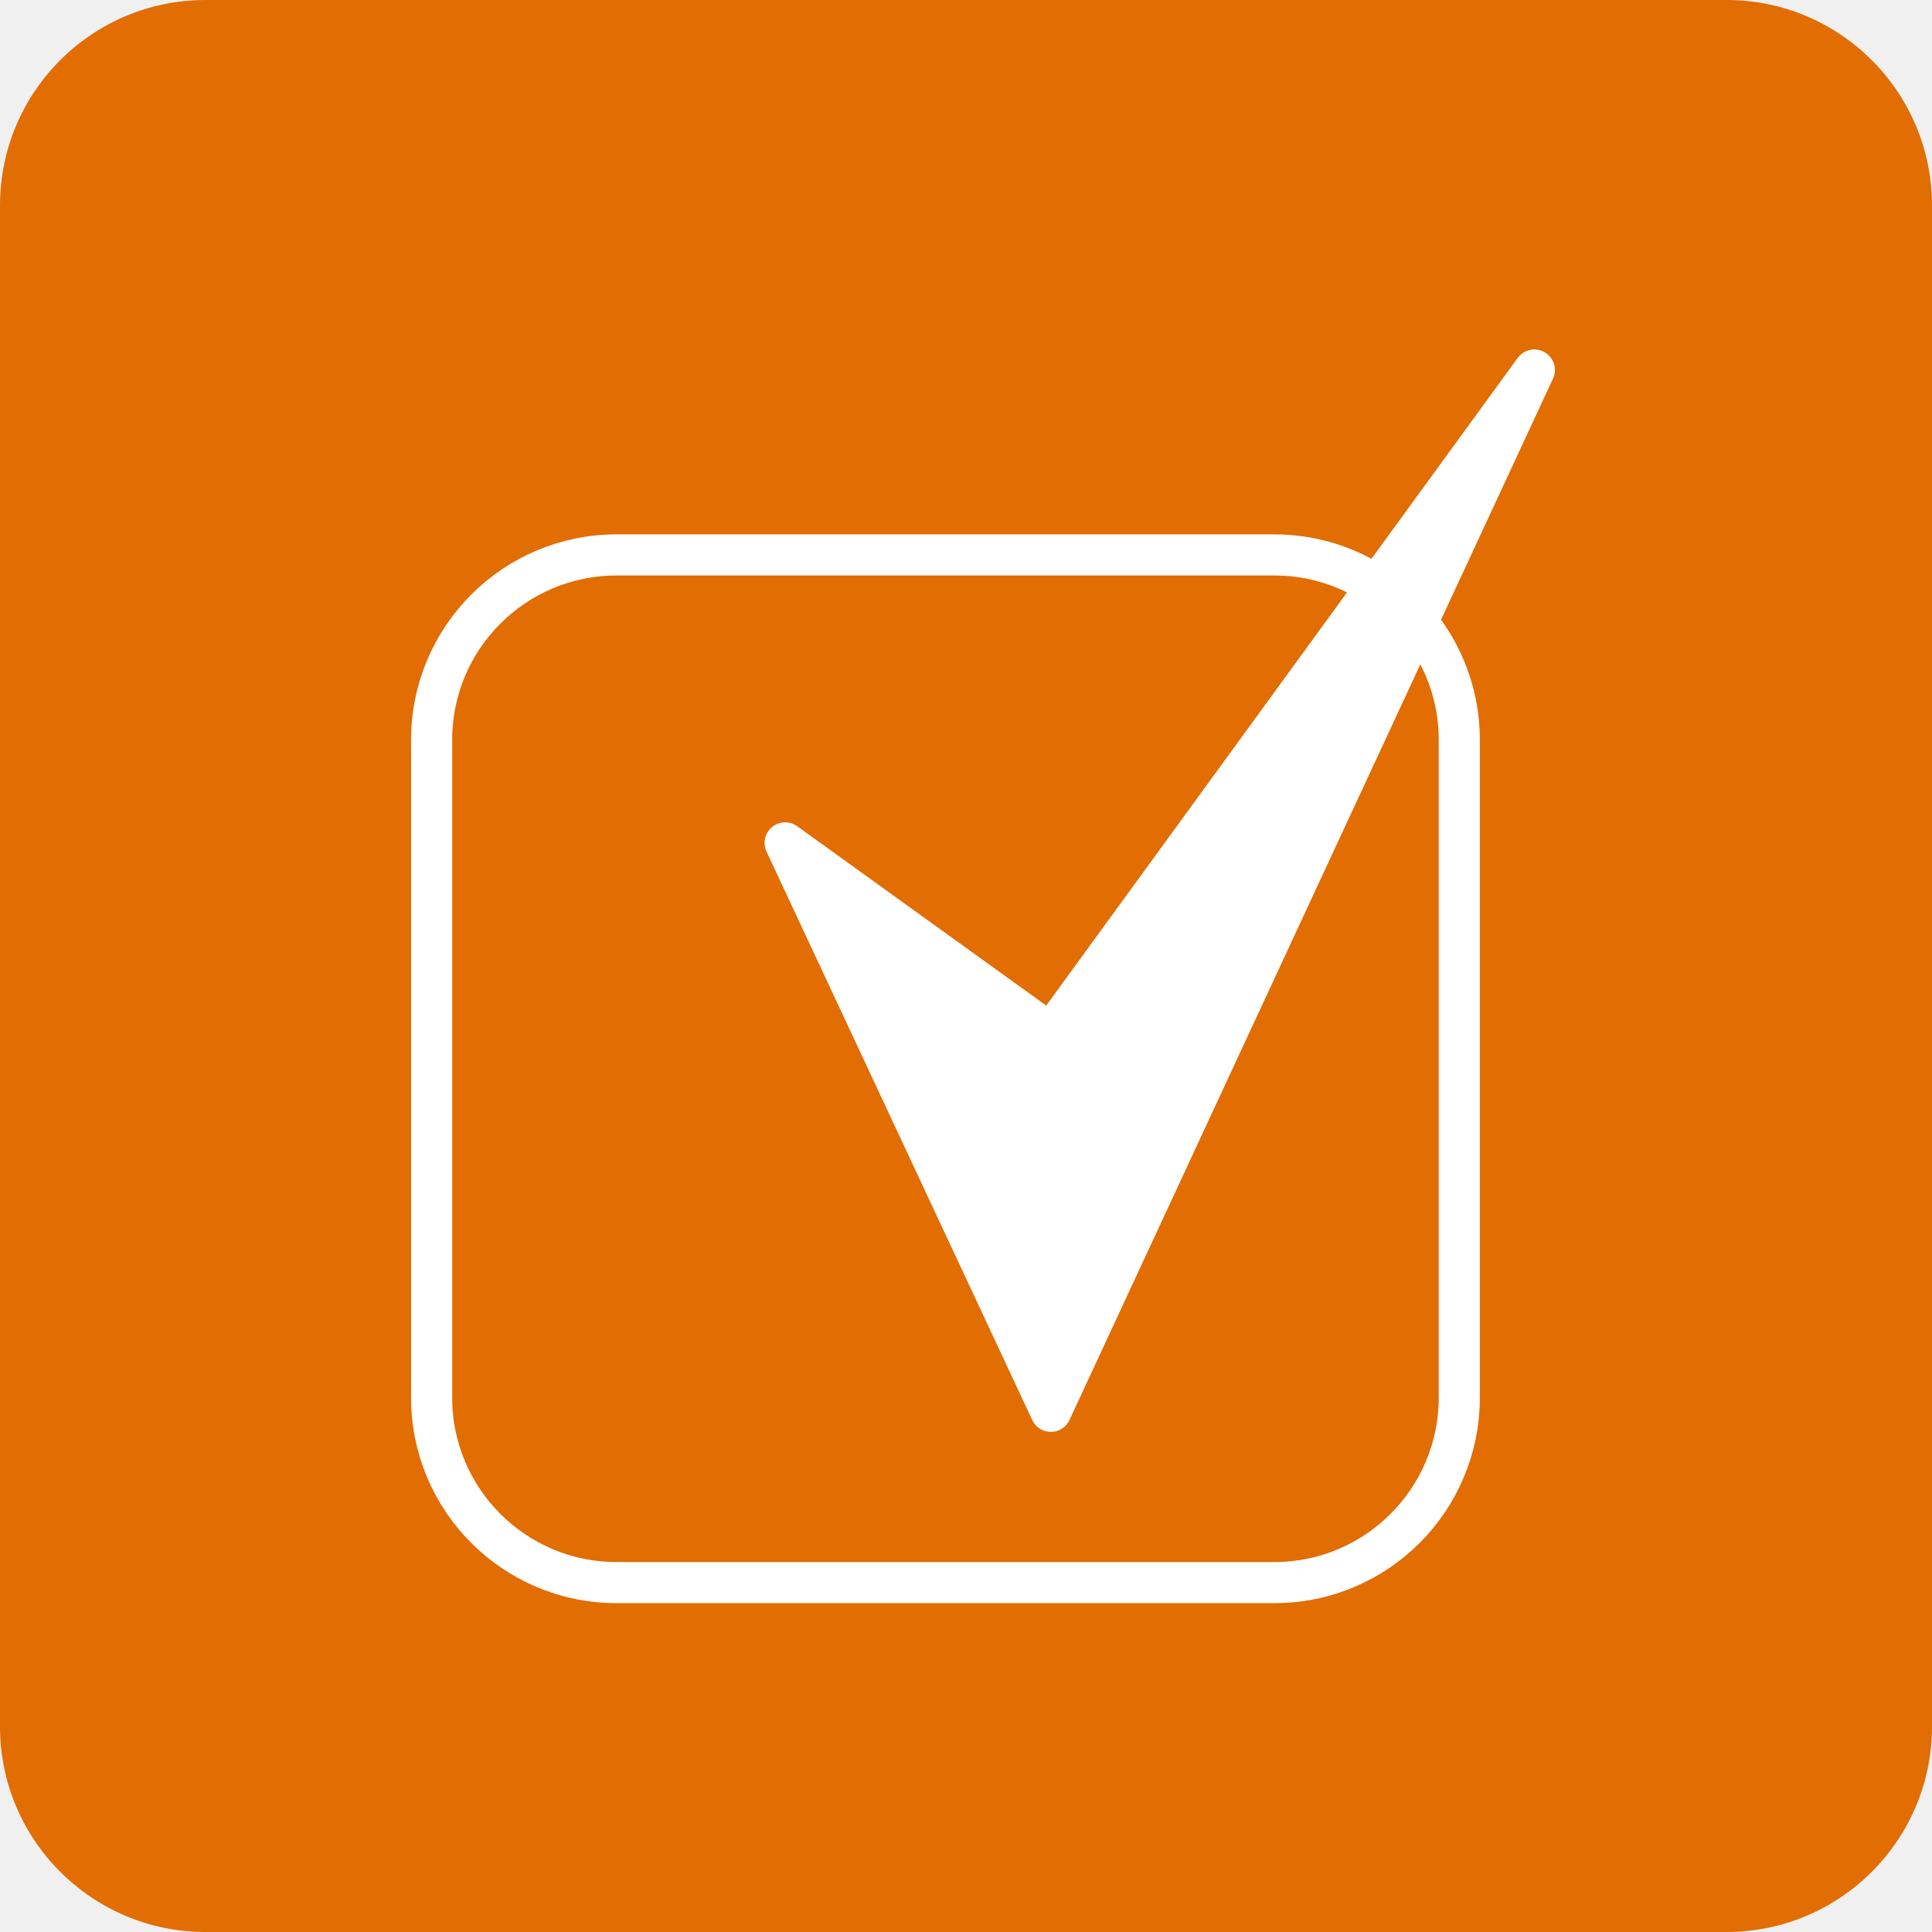
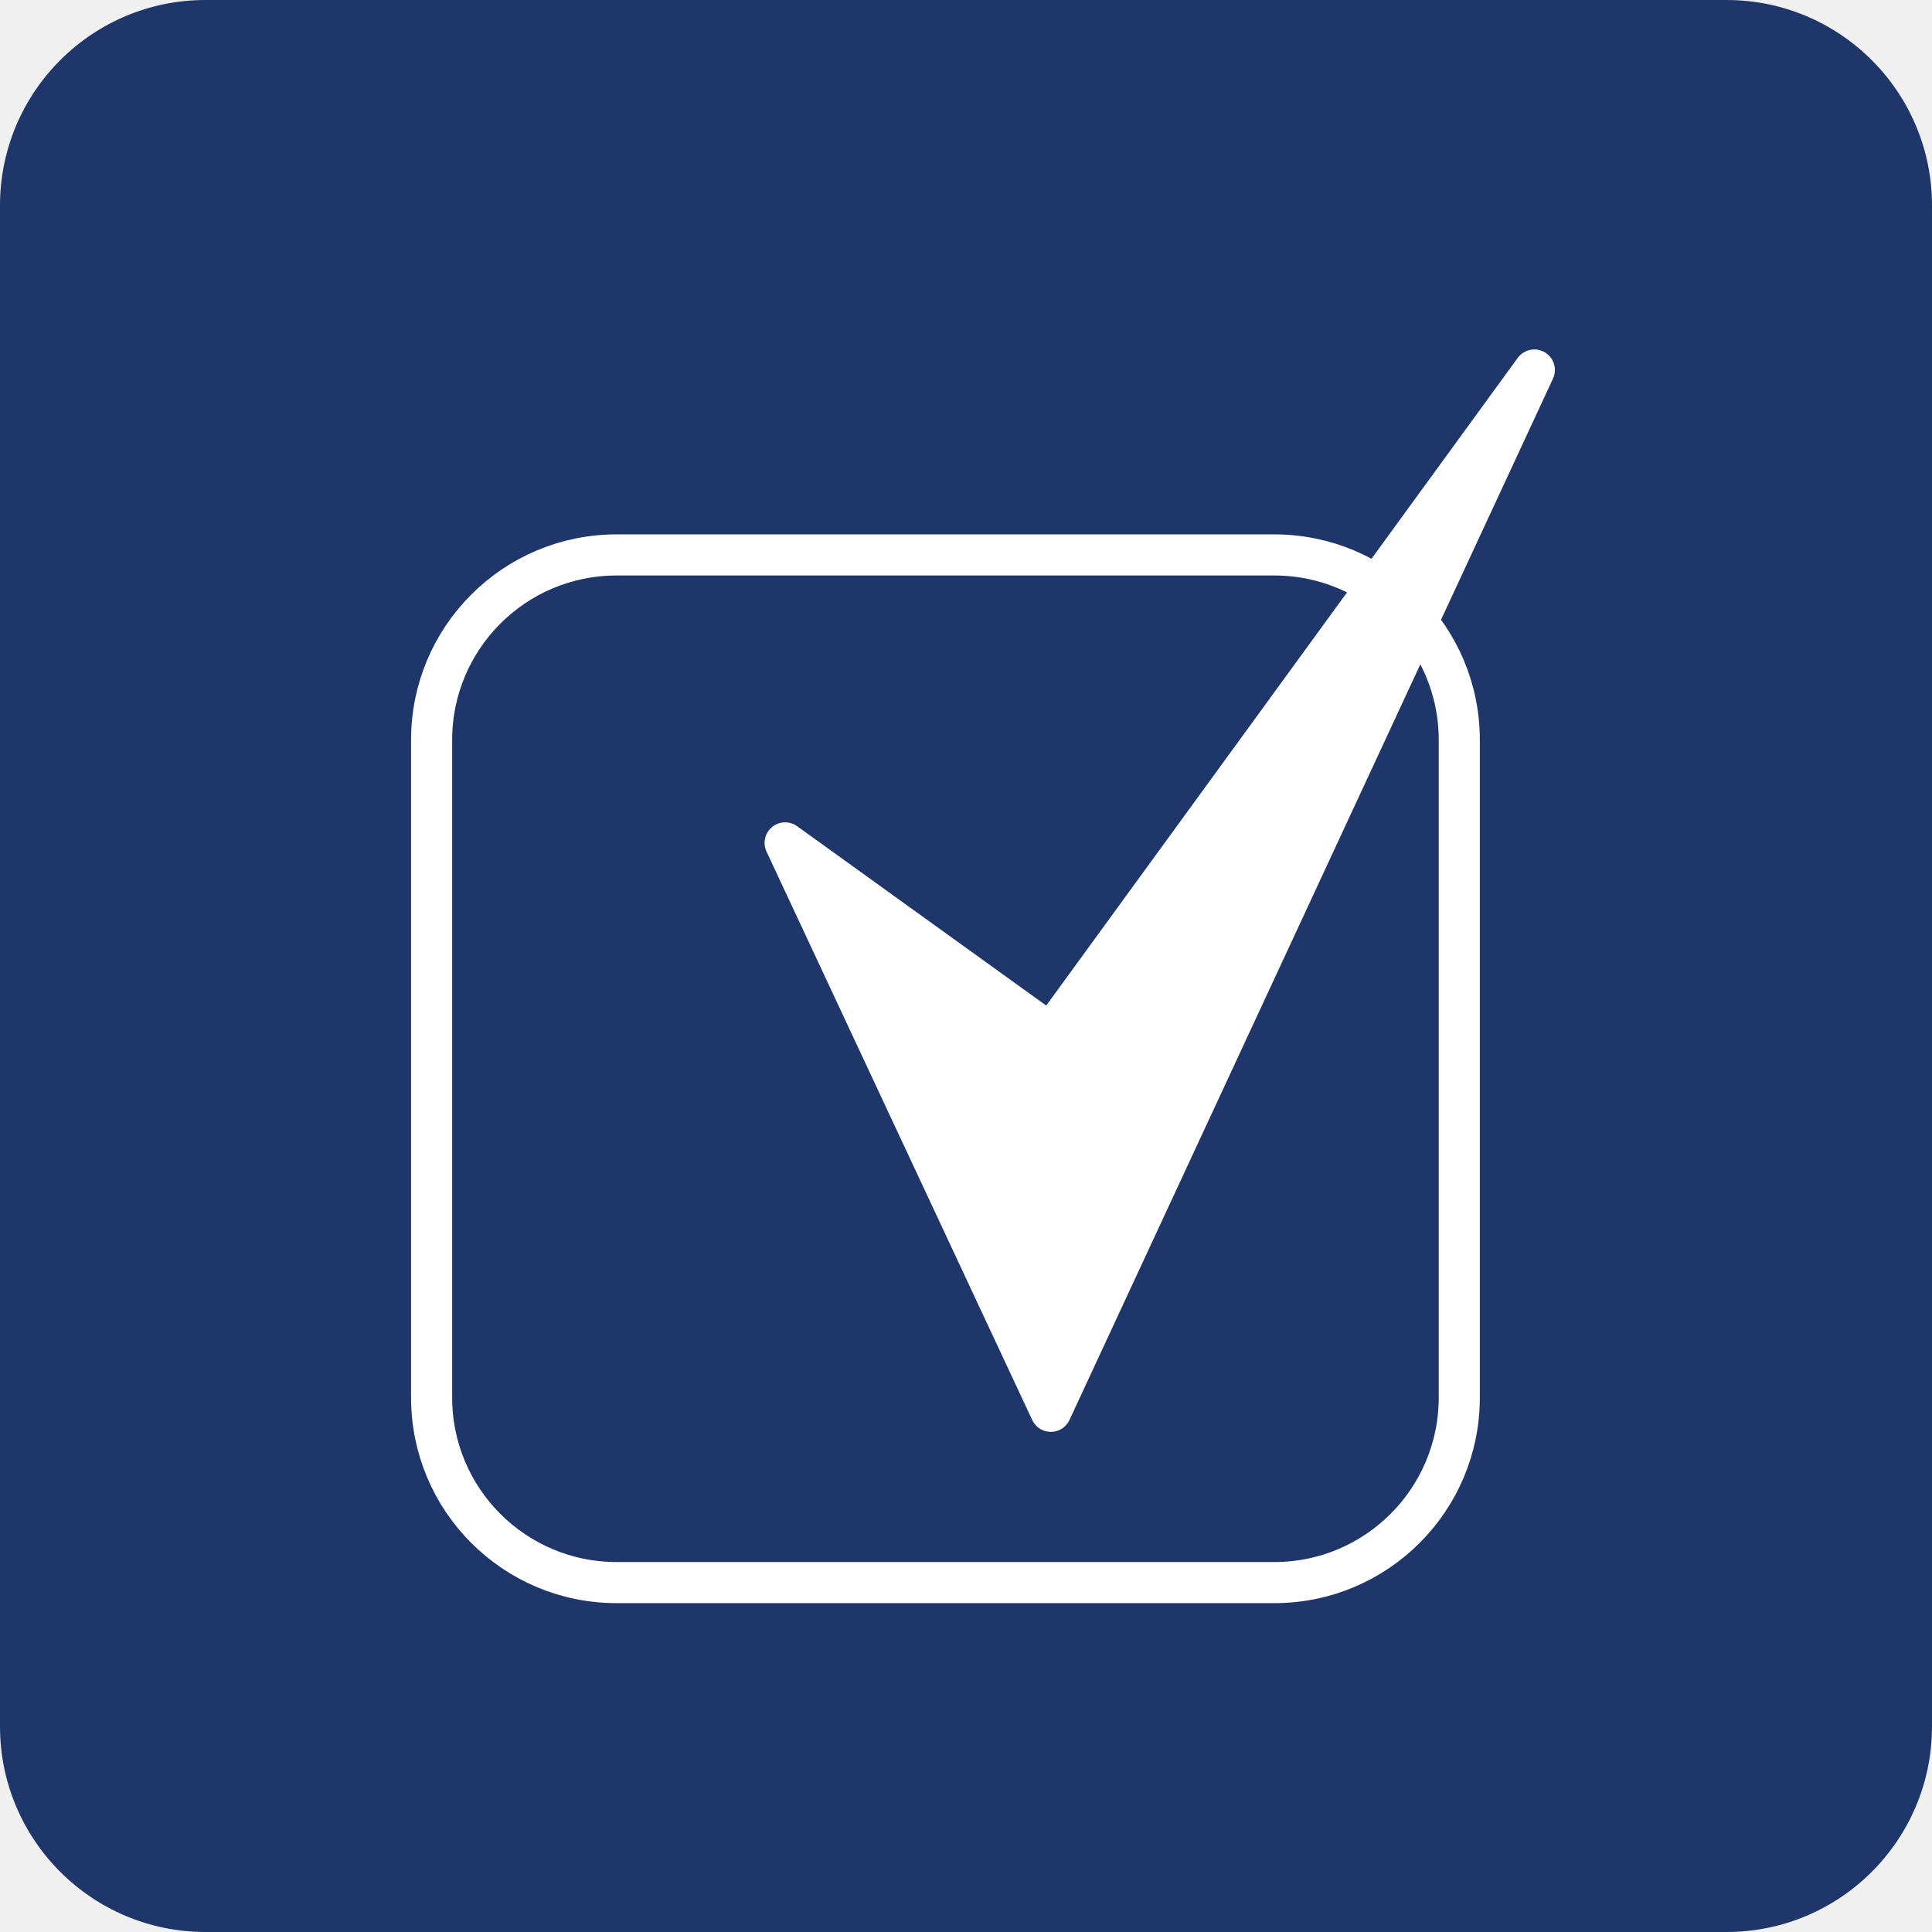
<svg xmlns="http://www.w3.org/2000/svg" width="47" height="47" viewBox="0 0 47 47">
  <g id="icone_revendedor" transform="translate(-94 -1249)">
-     <rect id="Retângulo_56" data-name="Retângulo 56" width="47" height="47" rx="5" transform="translate(94 1249)" fill="#e26d03" />
+     <rect id="Retângulo_56" data-name="Retângulo 56" width="47" height="47" rx="5" transform="translate(94 1249)" fill="#1F366A" />
    <path id="Caminho_48" data-name="Caminho 48" d="M109.1,810.372l6.463,4.654,11.763-16.158L115.564,824.2Z" transform="translate(4 459.133)" fill="#fff" stroke="#fff" stroke-linejoin="round" stroke-width="1" />
    <g id="Retângulo_57" data-name="Retângulo 57" transform="translate(104 1262)" fill="none" stroke="#fff" stroke-width="1">
      <rect width="26" height="26" rx="5" stroke="none" />
      <rect x="0.5" y="0.5" width="25" height="25" rx="4.5" fill="none" />
    </g>
  </g>
</svg>
